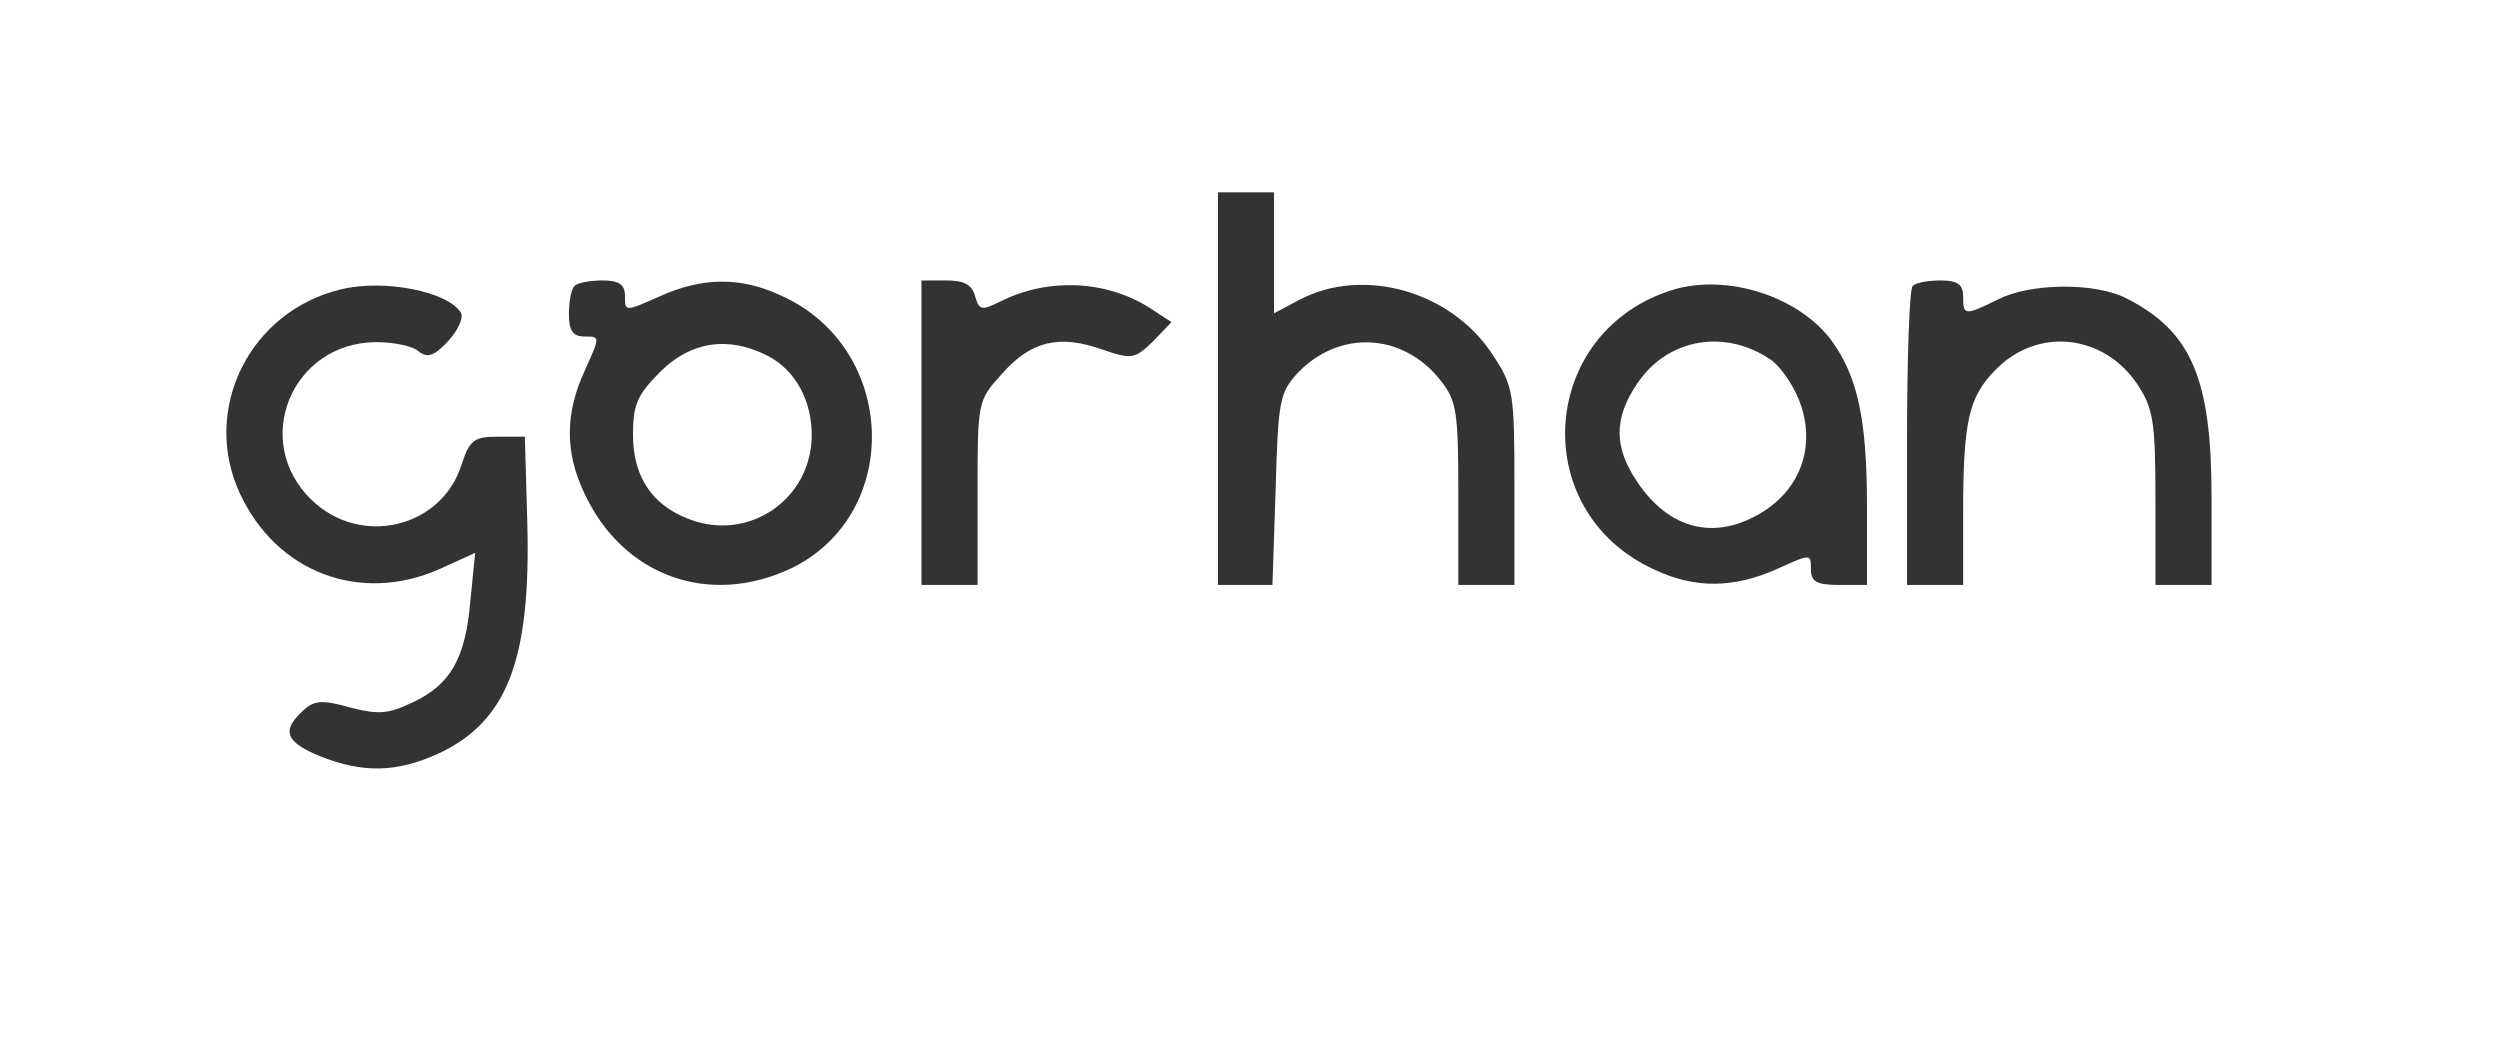
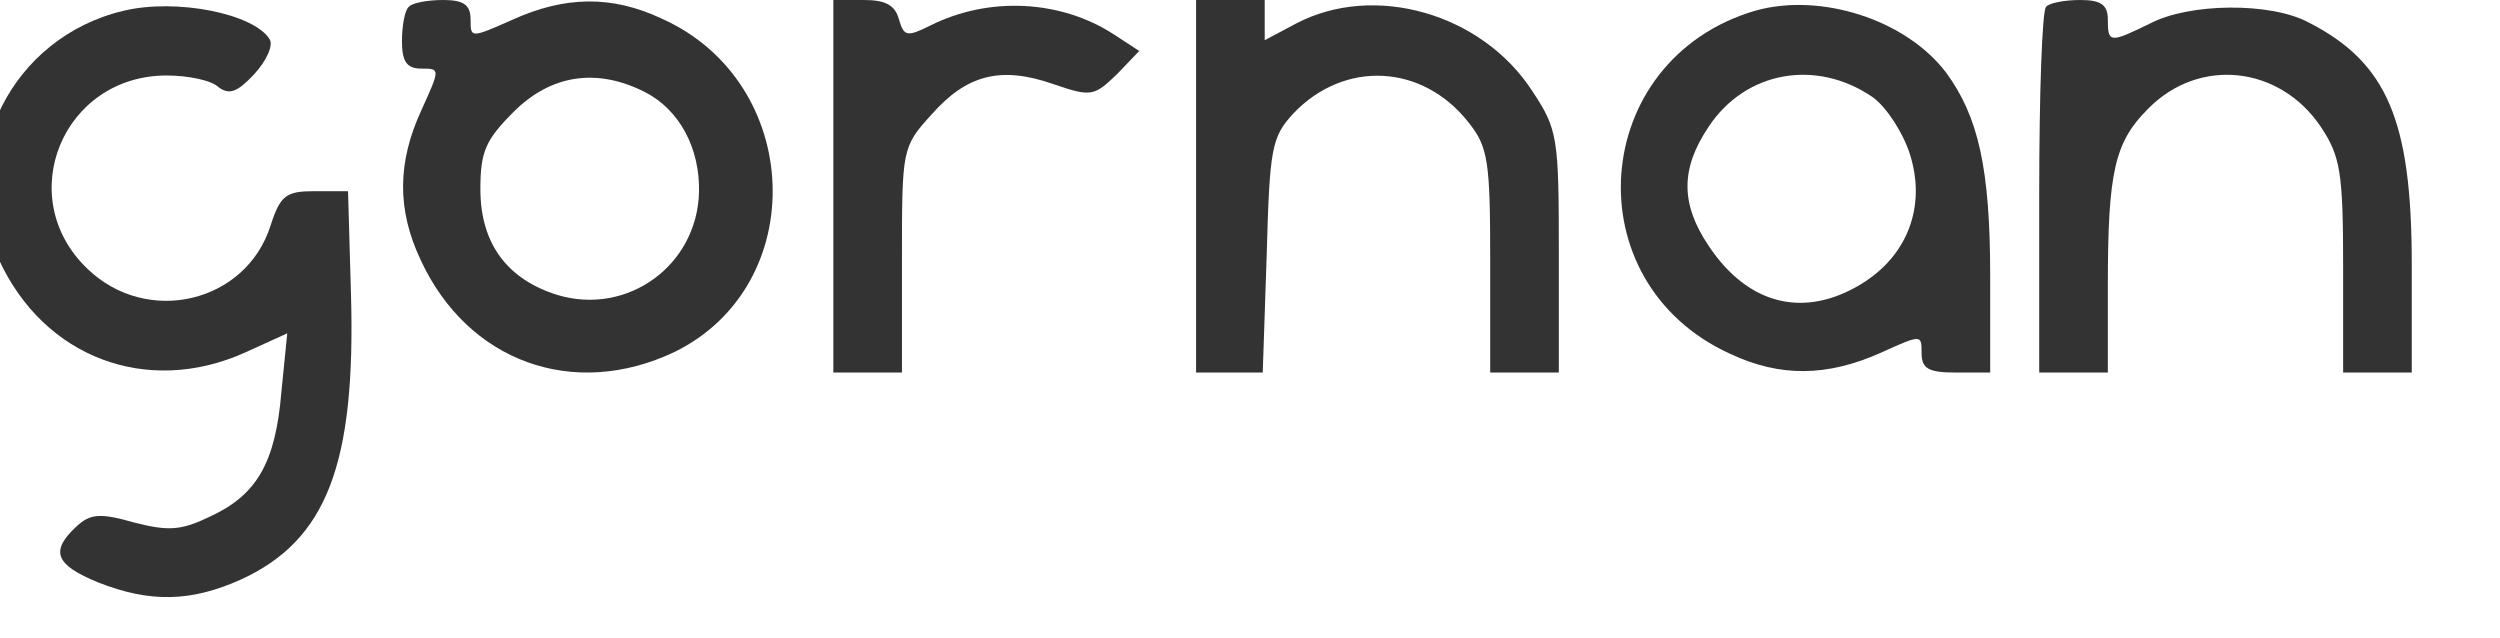
- <svg xmlns="http://www.w3.org/2000/svg" viewBox="0 0 3120 1320" preserveAspectRatio="xMidYMid meet">
+ <svg xmlns="http://www.w3.org/2000/svg" viewBox="300 350 2550 650" preserveAspectRatio="xMidYMid meet">
  <g transform="translate(0,1320) scale(1,-1)" fill="#333333" stroke="none">
    <path d="M1520 835 l0 -245 34 0 34 0 4 119 c3 110 5 121 27 145 52 55 132 51 179 -9 20 -25 22 -40 22 -141 l0 -114 35 0 35 0 0 123 c0 116 -1 125 -27 164 -51 79 -161 111 -241 69 l-32 -17 0 76 0 75 -35 0 -35 0 0 -245z" />
    <path d="M426 959 c-114 -27 -175 -149 -127 -254 46 -100 151 -139 250 -95 l44 20 -6 -60 c-6 -72 -25 -105 -73 -127 -29 -14 -42 -15 -77 -6 -35 10 -45 9 -59 -4 -27 -25 -22 -39 22 -57 53 -21 95 -20 146 3 87 40 117 117 112 291 l-3 105 -34 0 c-29 0 -35 -4 -45 -35 -25 -79 -126 -103 -187 -44 -76 73 -25 197 81 197 22 0 46 -5 53 -12 11 -8 19 -5 36 13 13 14 20 30 16 36 -16 26 -95 42 -149 29z" />
    <path d="M717 963 c-4 -3 -7 -19 -7 -35 0 -21 5 -28 20 -28 19 0 19 0 0 -42 -25 -54 -25 -102 -1 -153 48 -104 156 -143 259 -94 139 68 132 275 -13 340 -51 24 -99 23 -152 -1 -43 -19 -43 -19 -43 0 0 15 -7 20 -28 20 -16 0 -32 -3 -35 -7z m241 -87 c35 -18 56 -57 55 -102 -2 -75 -73 -126 -144 -105 -52 16 -79 53 -79 108 0 38 5 50 34 79 38 38 85 45 134 20z" />
    <path d="M1150 780 l0 -190 35 0 35 0 0 115 c0 113 0 115 30 148 36 41 71 50 125 31 38 -13 41 -12 64 10 l23 24 -26 17 c-54 35 -127 39 -187 9 -24 -12 -27 -11 -32 6 -4 15 -14 20 -36 20 l-31 0 0 -190z" />
    <path d="M2090 959 c-169 -50 -186 -277 -25 -350 51 -24 99 -23 153 1 42 19 42 19 42 0 0 -16 7 -20 35 -20 l35 0 0 98 c0 110 -12 163 -45 208 -41 54 -128 82 -195 63z m120 -88 c14 -10 31 -36 38 -58 17 -53 -2 -104 -50 -133 -58 -35 -115 -21 -155 39 -29 43 -29 79 0 122 38 57 110 69 167 30z" />
    <path d="M2387 963 c-4 -3 -7 -89 -7 -190 l0 -183 35 0 35 0 0 89 c0 116 7 146 41 180 52 53 134 44 176 -18 20 -30 23 -46 23 -142 l0 -109 35 0 35 0 0 110 c0 147 -25 206 -105 247 -39 21 -122 20 -162 -1 -41 -20 -43 -20 -43 4 0 15 -7 20 -28 20 -16 0 -32 -3 -35 -7z" />
  </g>
</svg>
